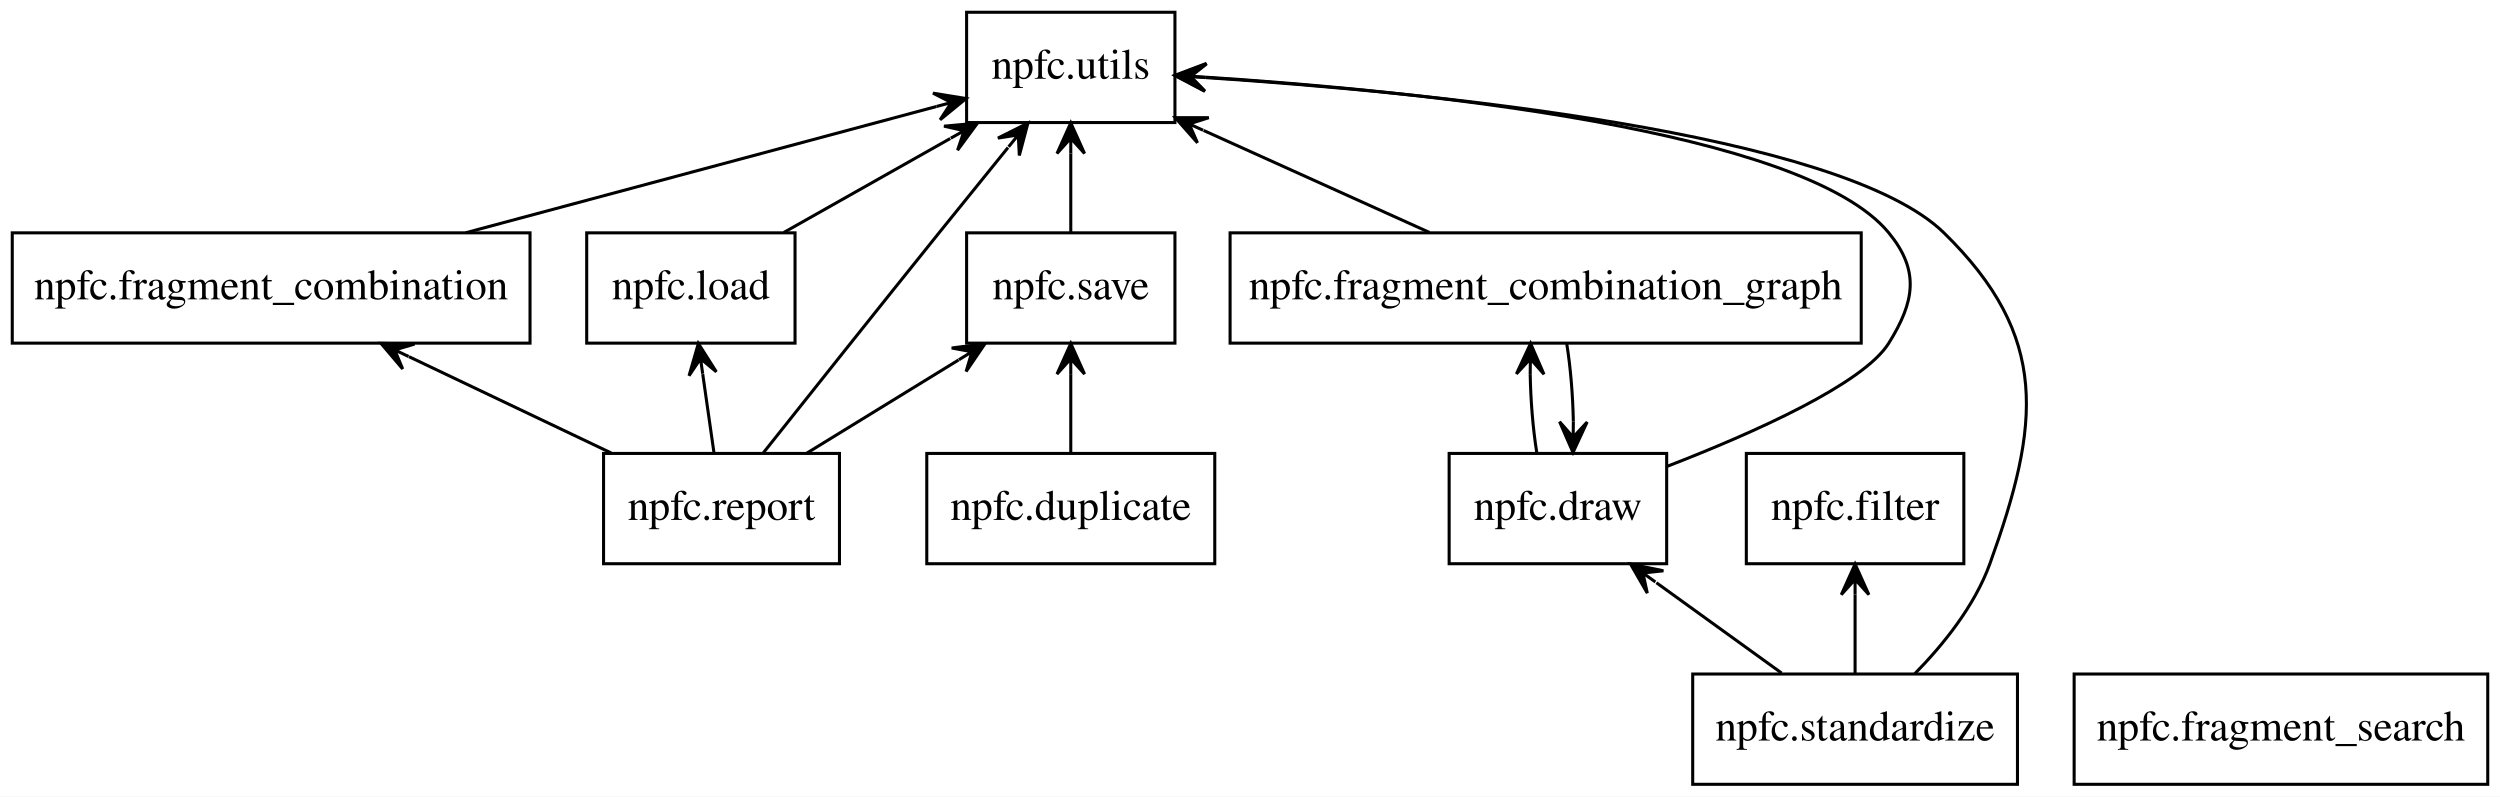
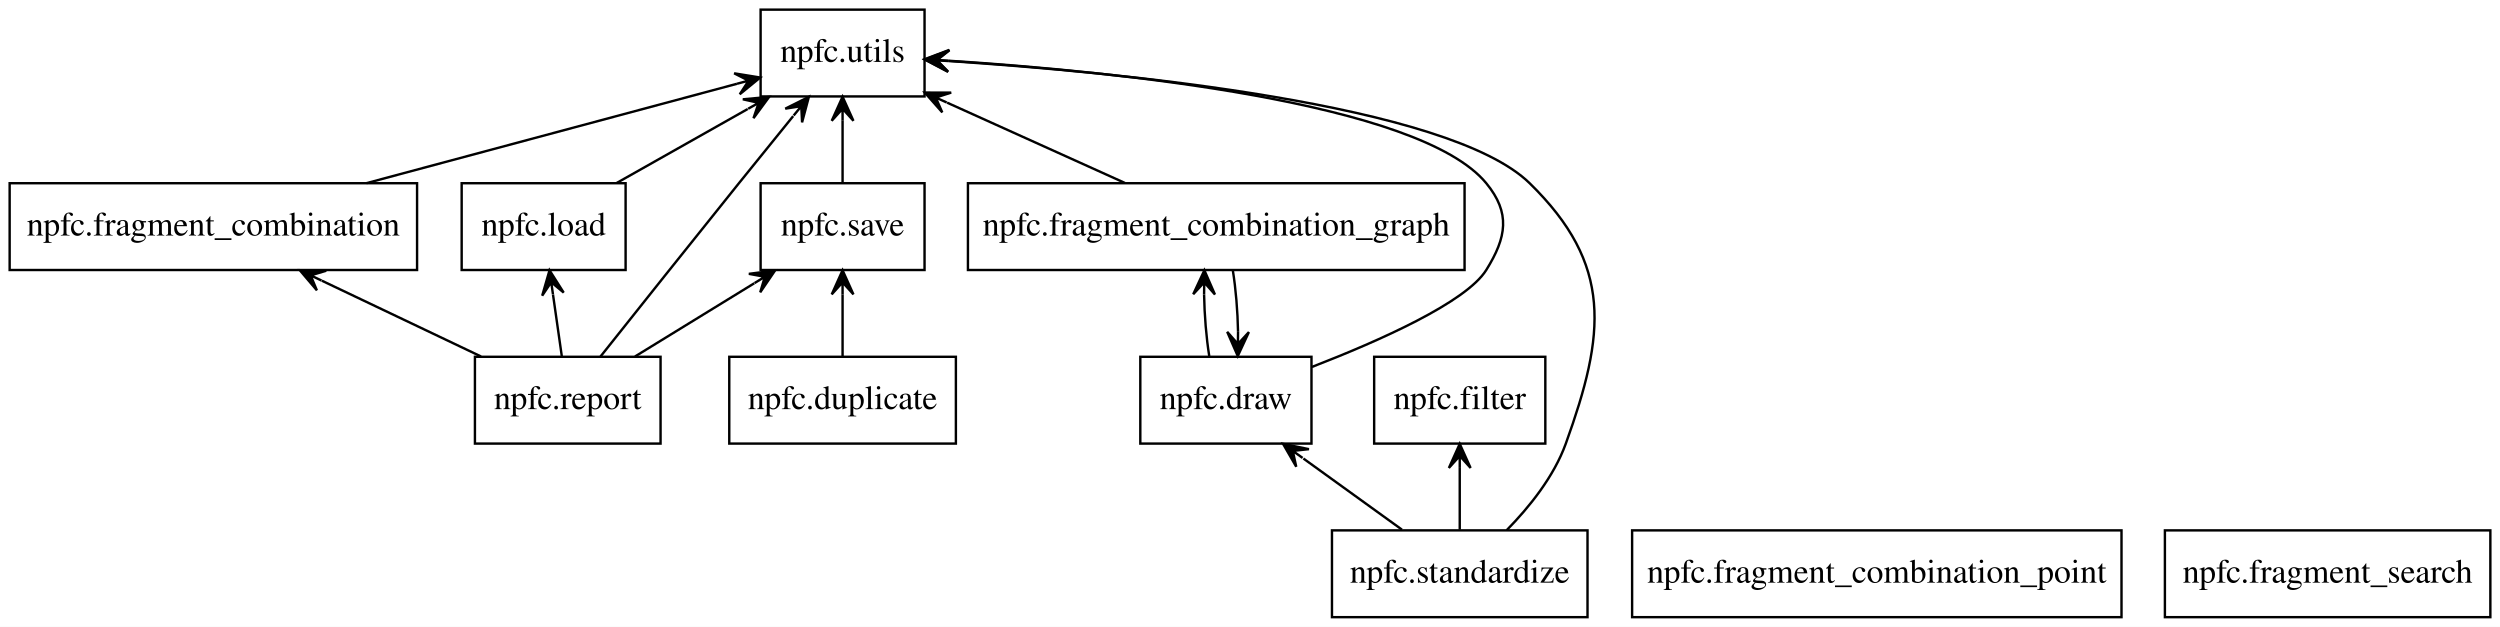
- <svg xmlns="http://www.w3.org/2000/svg" width="816pt" height="260pt" viewBox="0.00 0.00 816.00 260.00">
+ <svg xmlns="http://www.w3.org/2000/svg" width="1037pt" height="260pt" viewBox="0.00 0.00 1037.00 260.00">
  <g id="graph0" class="graph" transform="scale(1 1) rotate(0) translate(4 256)">
-     <polygon fill="white" stroke="none" points="-4,4 -4,-256 812,-256 812,4 -4,4" />
+     <polygon fill="white" stroke="none" points="-4,4 -4,-256 1033,-256 1033,4 -4,4" />
    <g id="node1" class="node">
      <polygon fill="none" stroke="black" points="540,-108 469,-108 469,-72 540,-72 540,-108" />
      <text text-anchor="middle" x="504.5" y="-86.3" font-family="Times,serif" font-size="14.00">npfc.draw</text>
    </g>
    <g id="node5" class="node">
      <polygon fill="none" stroke="black" points="603.5,-180 397.5,-180 397.5,-144 603.5,-144 603.5,-180" />
      <text text-anchor="middle" x="500.5" y="-158.3" font-family="Times,serif" font-size="14.00">npfc.fragment_combination_graph</text>
    </g>
    <g id="edge1" class="edge">
      <path fill="none" stroke="black" d="M497.596,-108.303C496.359,-116.017 495.603,-125.288 495.454,-133.888" />
      <polygon fill="black" stroke="black" points="495.582,-143.896 490.954,-133.954 495.518,-138.896 495.454,-133.896 495.454,-133.896 495.454,-133.896 495.518,-138.896 499.954,-133.839 495.582,-143.896 495.582,-143.896" />
    </g>
-     <g id="node11" class="node">
+     <g id="node12" class="node">
      <polygon fill="none" stroke="black" points="379.5,-252 311.5,-252 311.5,-216 379.5,-216 379.5,-252" />
      <text text-anchor="middle" x="345.5" y="-230.3" font-family="Times,serif" font-size="14.00">npfc.utils</text>
    </g>
    <g id="edge2" class="edge">
      <path fill="none" stroke="black" d="M540.173,-103.789C568.322,-114.688 604.188,-130.661 612.5,-144 620.962,-157.579 622.653,-167.634 612.5,-180 584.797,-213.743 458,-226.387 389.58,-230.811" />
      <polygon fill="black" stroke="black" points="379.526,-231.429 389.231,-226.324 384.517,-231.122 389.507,-230.815 389.507,-230.815 389.507,-230.815 384.517,-231.122 389.784,-235.307 379.526,-231.429 379.526,-231.429" />
    </g>
    <g id="node2" class="node">
      <polygon fill="none" stroke="black" points="392.5,-108 298.5,-108 298.5,-72 392.5,-72 392.5,-108" />
      <text text-anchor="middle" x="345.5" y="-86.3" font-family="Times,serif" font-size="14.00">npfc.duplicate</text>
    </g>
-     <g id="node9" class="node">
+     <g id="node10" class="node">
      <polygon fill="none" stroke="black" points="379.5,-180 311.5,-180 311.5,-144 379.5,-144 379.5,-180" />
      <text text-anchor="middle" x="345.5" y="-158.3" font-family="Times,serif" font-size="14.00">npfc.save</text>
    </g>
    <g id="edge3" class="edge">
      <path fill="none" stroke="black" d="M345.5,-108.303C345.5,-116.017 345.5,-125.288 345.5,-133.888" />
      <polygon fill="black" stroke="black" points="345.5,-143.896 341,-133.896 345.5,-138.896 345.5,-133.896 345.5,-133.896 345.5,-133.896 345.5,-138.896 350,-133.896 345.5,-143.896 345.5,-143.896" />
    </g>
    <g id="node3" class="node">
      <polygon fill="none" stroke="black" points="637,-108 566,-108 566,-72 637,-72 637,-108" />
      <text text-anchor="middle" x="601.5" y="-86.3" font-family="Times,serif" font-size="14.00">npfc.filter</text>
    </g>
    <g id="node4" class="node">
      <polygon fill="none" stroke="black" points="169,-180 1.42109e-14,-180 1.42109e-14,-144 169,-144 169,-180" />
      <text text-anchor="middle" x="84.5" y="-158.3" font-family="Times,serif" font-size="14.00">npfc.fragment_combination</text>
    </g>
    <g id="edge4" class="edge">
      <path fill="none" stroke="black" d="M148.014,-180.034C195.649,-192.81 259.622,-209.968 301.675,-221.246" />
      <polygon fill="black" stroke="black" points="311.347,-223.84 300.522,-225.596 306.518,-222.545 301.688,-221.25 301.688,-221.25 301.688,-221.25 306.518,-222.545 302.854,-216.903 311.347,-223.84 311.347,-223.84" />
    </g>
    <g id="edge5" class="edge">
      <path fill="none" stroke="black" d="M507.372,-143.896C508.617,-136.209 509.383,-126.946 509.542,-118.335" />
      <polygon fill="black" stroke="black" points="509.427,-108.303 514.041,-118.251 509.484,-113.303 509.542,-118.303 509.542,-118.303 509.542,-118.303 509.484,-113.303 505.042,-118.354 509.427,-108.303 509.427,-108.303" />
    </g>
    <g id="edge6" class="edge">
      <path fill="none" stroke="black" d="M462.583,-180.124C440.29,-190.191 412.026,-202.956 388.852,-213.422" />
      <polygon fill="black" stroke="black" points="379.593,-217.603 386.854,-209.386 384.149,-215.545 388.706,-213.487 388.706,-213.487 388.706,-213.487 384.149,-215.545 390.558,-217.589 379.593,-217.603 379.593,-217.603" />
    </g>
    <g id="node6" class="node">
-       <polygon fill="none" stroke="black" points="808,-36 673,-36 673,-0 808,-0 808,-36" />
-       <text text-anchor="middle" x="740.5" y="-14.3" font-family="Times,serif" font-size="14.00">npfc.fragment_search</text>
+       <polygon fill="none" stroke="black" points="876,-36 673,-36 673,-0 876,-0 876,-36" />
+       <text text-anchor="middle" x="774.5" y="-14.3" font-family="Times,serif" font-size="14.00">npfc.fragment_combination_point</text>
    </g>
    <g id="node7" class="node">
+       <polygon fill="none" stroke="black" points="1029,-36 894,-36 894,-0 1029,-0 1029,-36" />
+       <text text-anchor="middle" x="961.5" y="-14.3" font-family="Times,serif" font-size="14.00">npfc.fragment_search</text>
+     </g>
+     <g id="node8" class="node">
      <polygon fill="none" stroke="black" points="255.5,-180 187.5,-180 187.5,-144 255.5,-144 255.5,-180" />
      <text text-anchor="middle" x="221.5" y="-158.3" font-family="Times,serif" font-size="14.00">npfc.load</text>
    </g>
    <g id="edge7" class="edge">
      <path fill="none" stroke="black" d="M251.834,-180.124C268.197,-189.361 288.583,-200.869 306.154,-210.788" />
      <polygon fill="black" stroke="black" points="315.05,-215.81 304.129,-214.813 310.695,-213.352 306.341,-210.894 306.341,-210.894 306.341,-210.894 310.695,-213.352 308.554,-206.976 315.05,-215.81 315.05,-215.81" />
    </g>
-     <g id="node8" class="node">
+     <g id="node9" class="node">
      <polygon fill="none" stroke="black" points="270,-108 193,-108 193,-72 270,-72 270,-108" />
      <text text-anchor="middle" x="231.5" y="-86.3" font-family="Times,serif" font-size="14.00">npfc.report</text>
    </g>
    <g id="edge8" class="edge">
      <path fill="none" stroke="black" d="M195.54,-108.124C175.623,-117.608 150.678,-129.487 129.48,-139.581" />
      <polygon fill="black" stroke="black" points="120.343,-143.932 127.437,-135.569 124.858,-141.782 129.372,-139.632 129.372,-139.632 129.372,-139.632 124.858,-141.782 131.307,-143.695 120.343,-143.932 120.343,-143.932" />
    </g>
    <g id="edge9" class="edge">
      <path fill="none" stroke="black" d="M229.028,-108.303C227.926,-116.017 226.602,-125.288 225.373,-133.888" />
      <polygon fill="black" stroke="black" points="223.943,-143.896 220.903,-133.36 224.651,-138.946 225.358,-133.996 225.358,-133.996 225.358,-133.996 224.651,-138.946 229.813,-134.633 223.943,-143.896 223.943,-143.896" />
    </g>
    <g id="edge10" class="edge">
      <path fill="none" stroke="black" d="M259.388,-108.124C274.293,-117.276 292.829,-128.658 308.882,-138.515" />
      <polygon fill="black" stroke="black" points="317.505,-143.81 306.629,-142.412 313.244,-141.194 308.984,-138.578 308.984,-138.578 308.984,-138.578 313.244,-141.194 311.338,-134.743 317.505,-143.81 317.505,-143.81" />
    </g>
    <g id="edge11" class="edge">
      <path fill="none" stroke="black" d="M245.07,-108.095C259.328,-126.038 282.428,-155.051 302.5,-180 309.817,-189.095 317.87,-199.039 325.01,-207.831" />
      <polygon fill="black" stroke="black" points="331.521,-215.843 321.722,-210.921 328.368,-211.963 325.214,-208.083 325.214,-208.083 325.214,-208.083 328.368,-211.963 328.706,-205.245 331.521,-215.843 331.521,-215.843" />
    </g>
    <g id="edge12" class="edge">
      <path fill="none" stroke="black" d="M345.5,-180.303C345.5,-188.017 345.5,-197.288 345.5,-205.888" />
      <polygon fill="black" stroke="black" points="345.5,-215.896 341,-205.896 345.5,-210.896 345.5,-205.896 345.5,-205.896 345.5,-205.896 345.5,-210.896 350,-205.896 345.5,-215.896 345.5,-215.896" />
    </g>
-     <g id="node10" class="node">
+     <g id="node11" class="node">
      <polygon fill="none" stroke="black" points="654.5,-36 548.5,-36 548.5,-0 654.5,-0 654.5,-36" />
      <text text-anchor="middle" x="601.5" y="-14.3" font-family="Times,serif" font-size="14.00">npfc.standardize</text>
    </g>
    <g id="edge13" class="edge">
      <path fill="none" stroke="black" d="M577.522,-36.303C565.189,-45.204 549.984,-56.177 536.647,-65.801" />
      <polygon fill="black" stroke="black" points="528.202,-71.896 533.677,-62.395 532.256,-68.97 536.311,-66.044 536.311,-66.044 536.311,-66.044 532.256,-68.97 538.944,-69.693 528.202,-71.896 528.202,-71.896" />
    </g>
    <g id="edge14" class="edge">
      <path fill="none" stroke="black" d="M601.5,-36.303C601.5,-44.017 601.5,-53.288 601.5,-61.888" />
      <polygon fill="black" stroke="black" points="601.5,-71.896 597,-61.896 601.5,-66.896 601.5,-61.896 601.5,-61.896 601.5,-61.896 601.5,-66.896 606,-61.896 601.5,-71.896 601.5,-71.896" />
    </g>
    <g id="edge15" class="edge">
      <path fill="none" stroke="black" d="M620.974,-36.082C630.321,-45.597 640.546,-58.277 645.5,-72 661.955,-117.582 665.134,-146.104 630.5,-180 596.947,-212.839 460.921,-225.963 389.61,-230.666" />
      <polygon fill="black" stroke="black" points="379.578,-231.3 389.274,-226.178 384.568,-230.984 389.558,-230.669 389.558,-230.669 389.558,-230.669 384.568,-230.984 389.842,-235.16 379.578,-231.3 379.578,-231.3" />
    </g>
  </g>
</svg>
